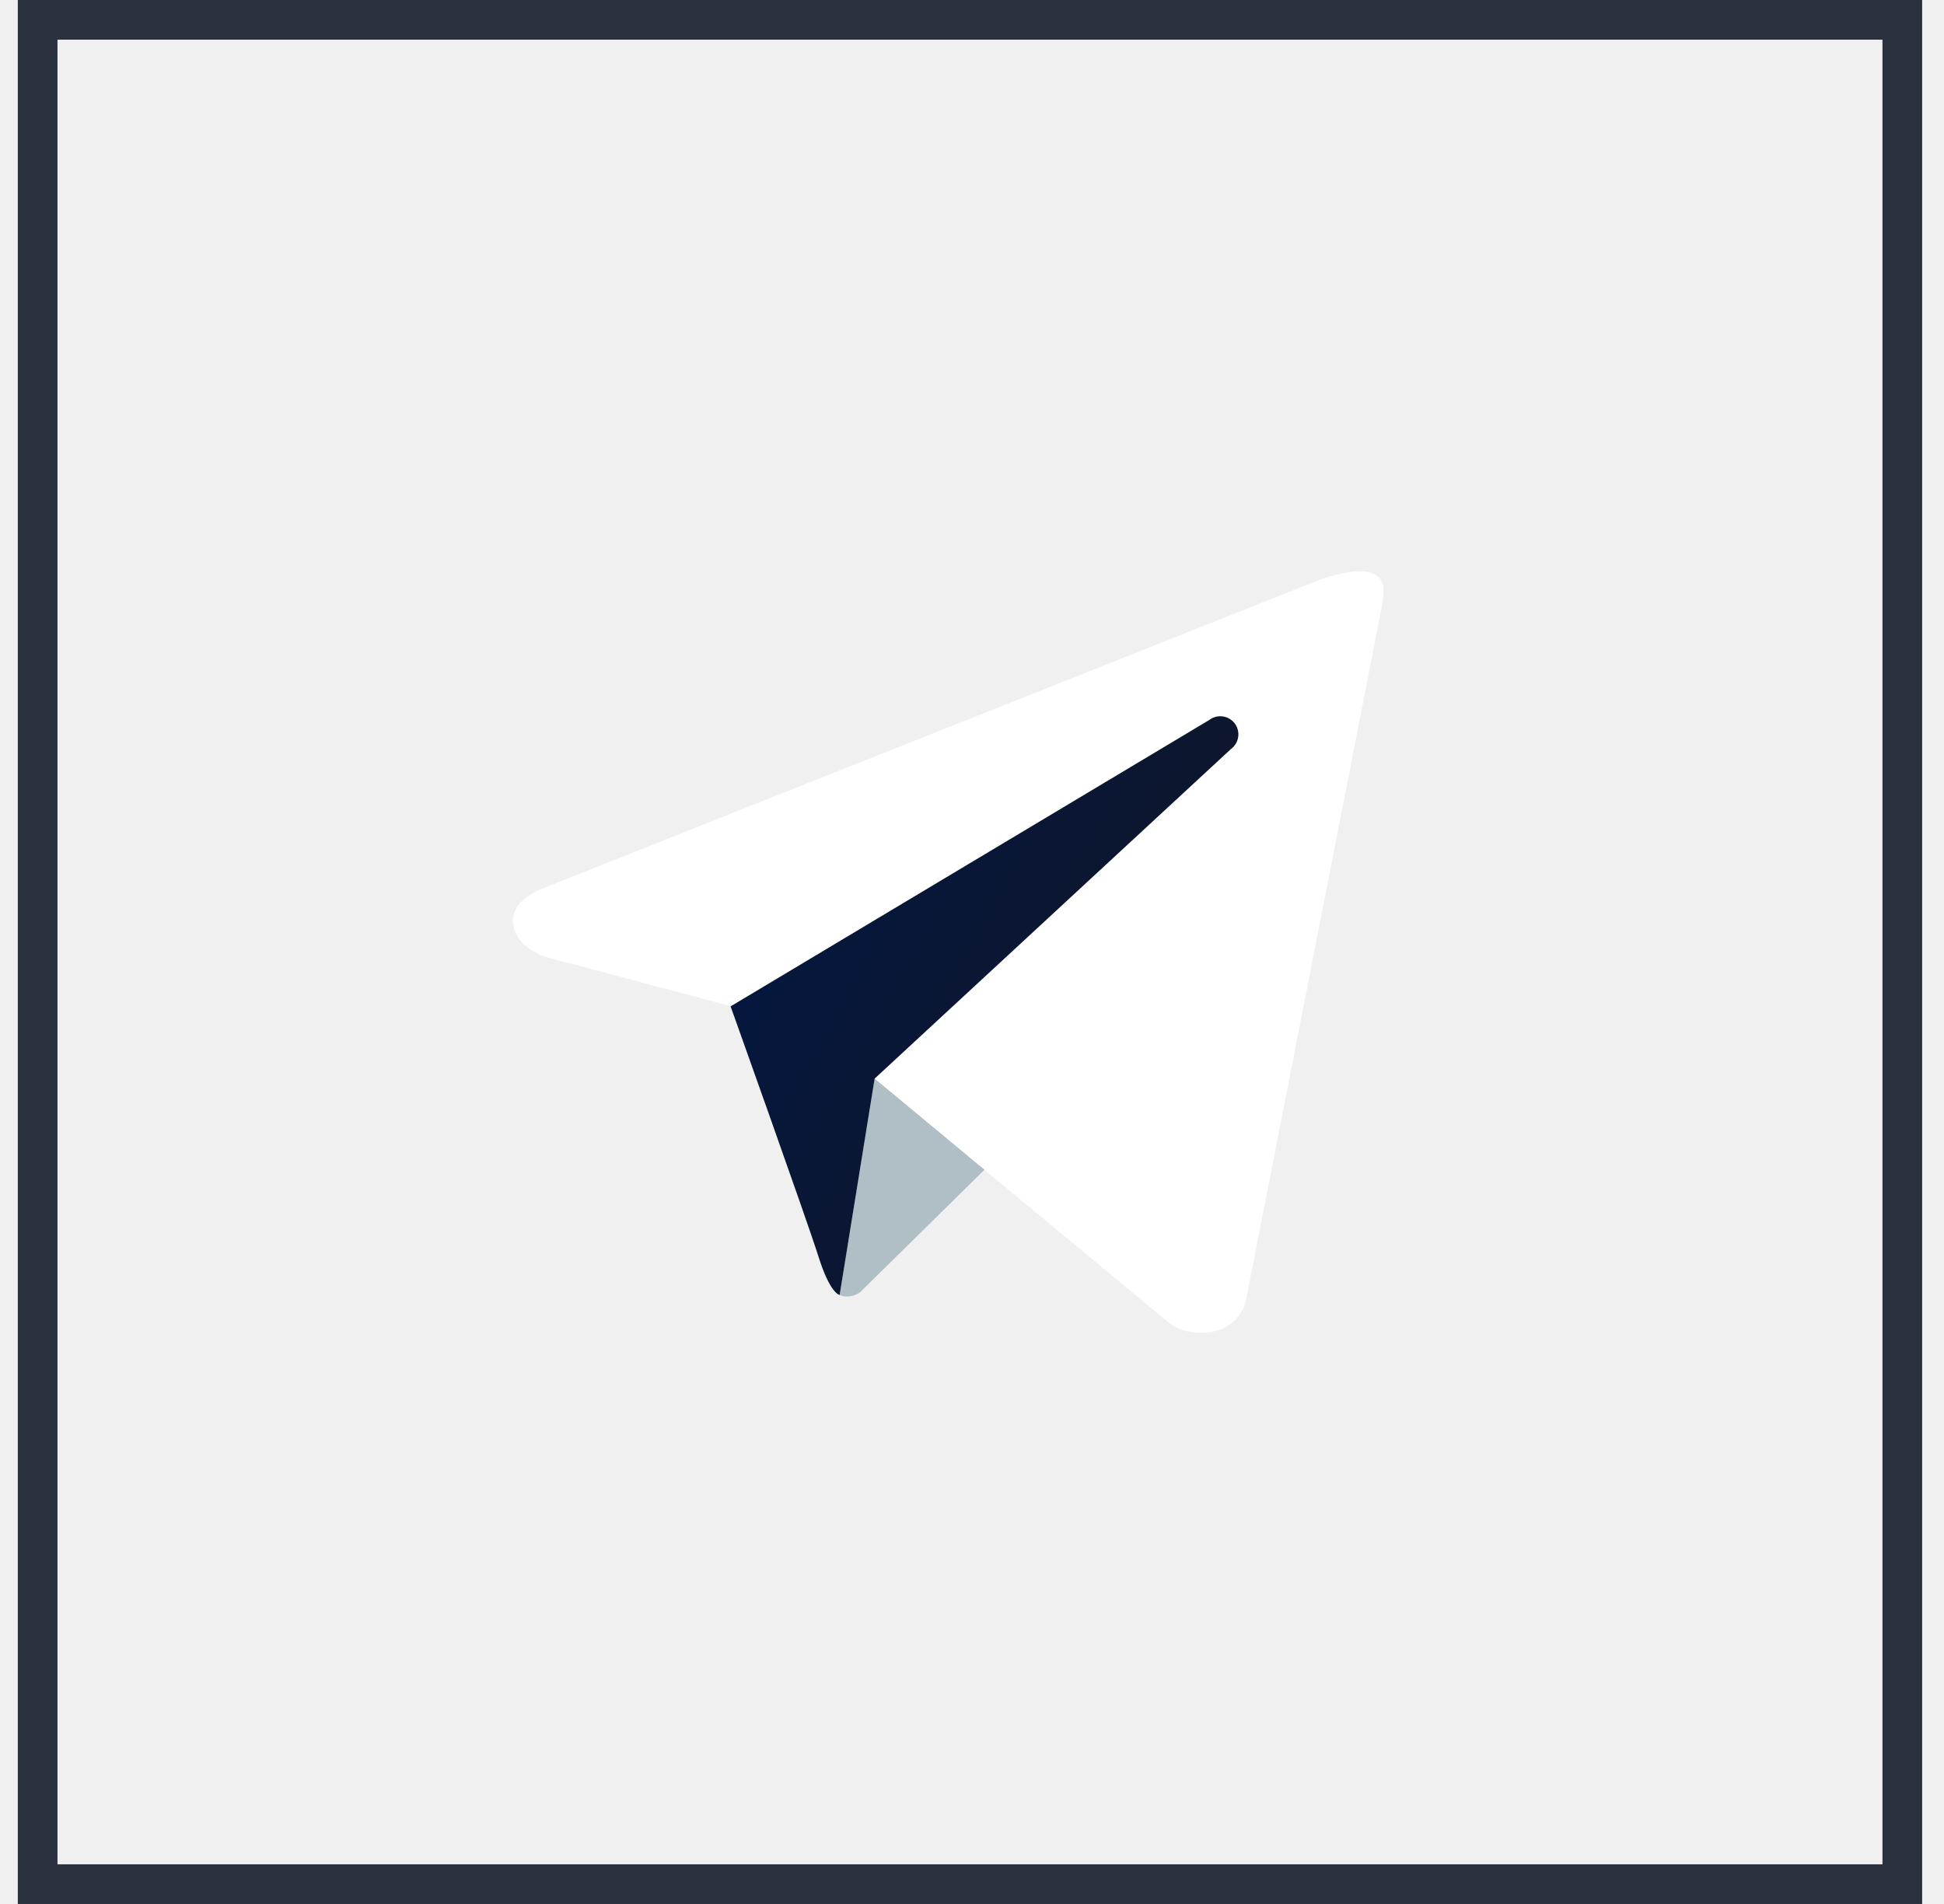
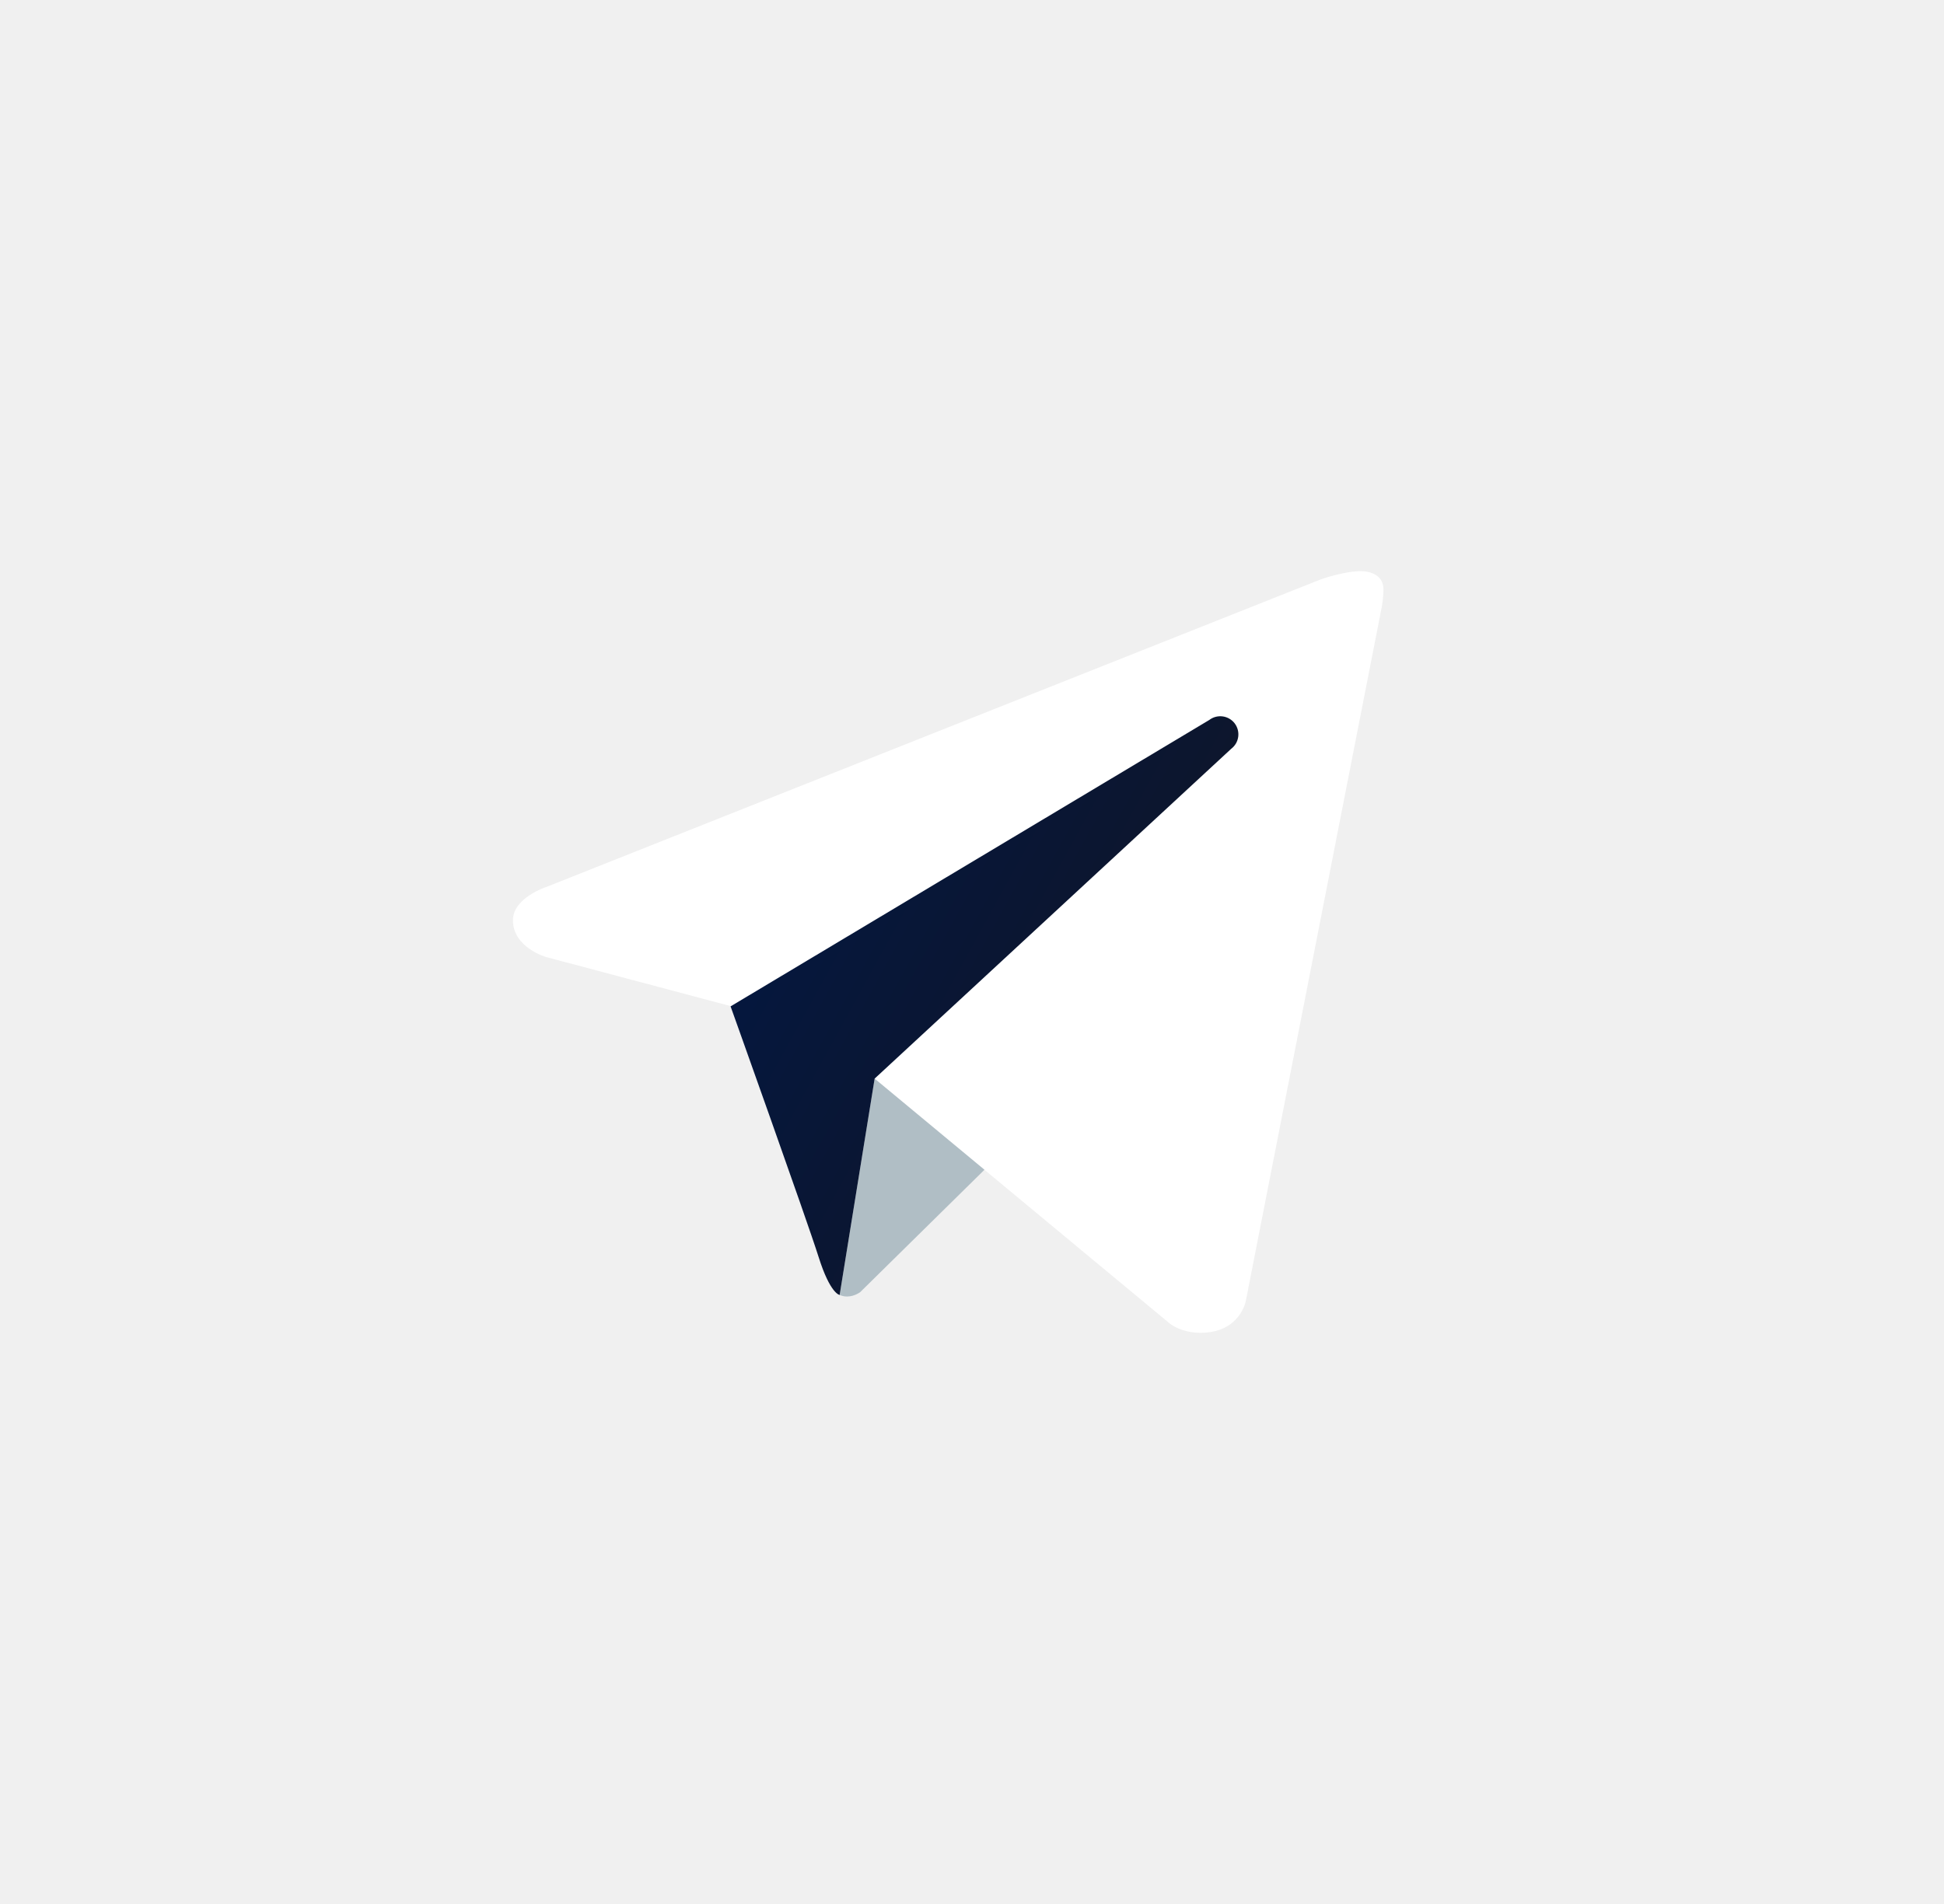
<svg xmlns="http://www.w3.org/2000/svg" width="49" height="48" viewBox="0 0 49 48" fill="none">
-   <rect x="0.949" y="0.5" width="47" height="47" stroke="#29323E" />
  <path d="M34.826 15.314L31.401 32.801C31.401 32.801 31.254 33.6 30.263 33.6C29.736 33.6 29.464 33.349 29.464 33.349L22.046 27.194L18.416 25.364L13.758 24.125C13.758 24.125 12.929 23.886 12.929 23.2C12.929 22.628 13.782 22.356 13.782 22.356L33.271 14.614C33.27 14.613 33.866 14.399 34.3 14.4C34.567 14.4 34.871 14.514 34.871 14.857C34.871 15.086 34.826 15.314 34.826 15.314Z" fill="white" />
  <path d="M24.814 29.49L21.682 32.575C21.682 32.575 21.546 32.68 21.364 32.685C21.301 32.687 21.233 32.677 21.164 32.646L22.045 27.192L24.814 29.49Z" fill="#B0BEC5" />
  <path d="M31.121 18.236C30.966 18.035 30.681 17.998 30.48 18.151L18.415 25.371C18.415 25.371 20.34 30.758 20.634 31.69C20.928 32.624 21.164 32.646 21.164 32.646L22.046 27.192L31.035 18.876C31.236 18.723 31.273 18.437 31.121 18.236Z" fill="url(#paint0_linear_214_6290)" />
  <defs>
    <linearGradient id="paint0_linear_214_6290" x1="18.415" y1="18.057" x2="35.173" y2="27.28" gradientUnits="userSpaceOnUse">
      <stop stop-color="#011845" />
      <stop offset="1" stop-color="#15141D" />
    </linearGradient>
  </defs>
</svg>
